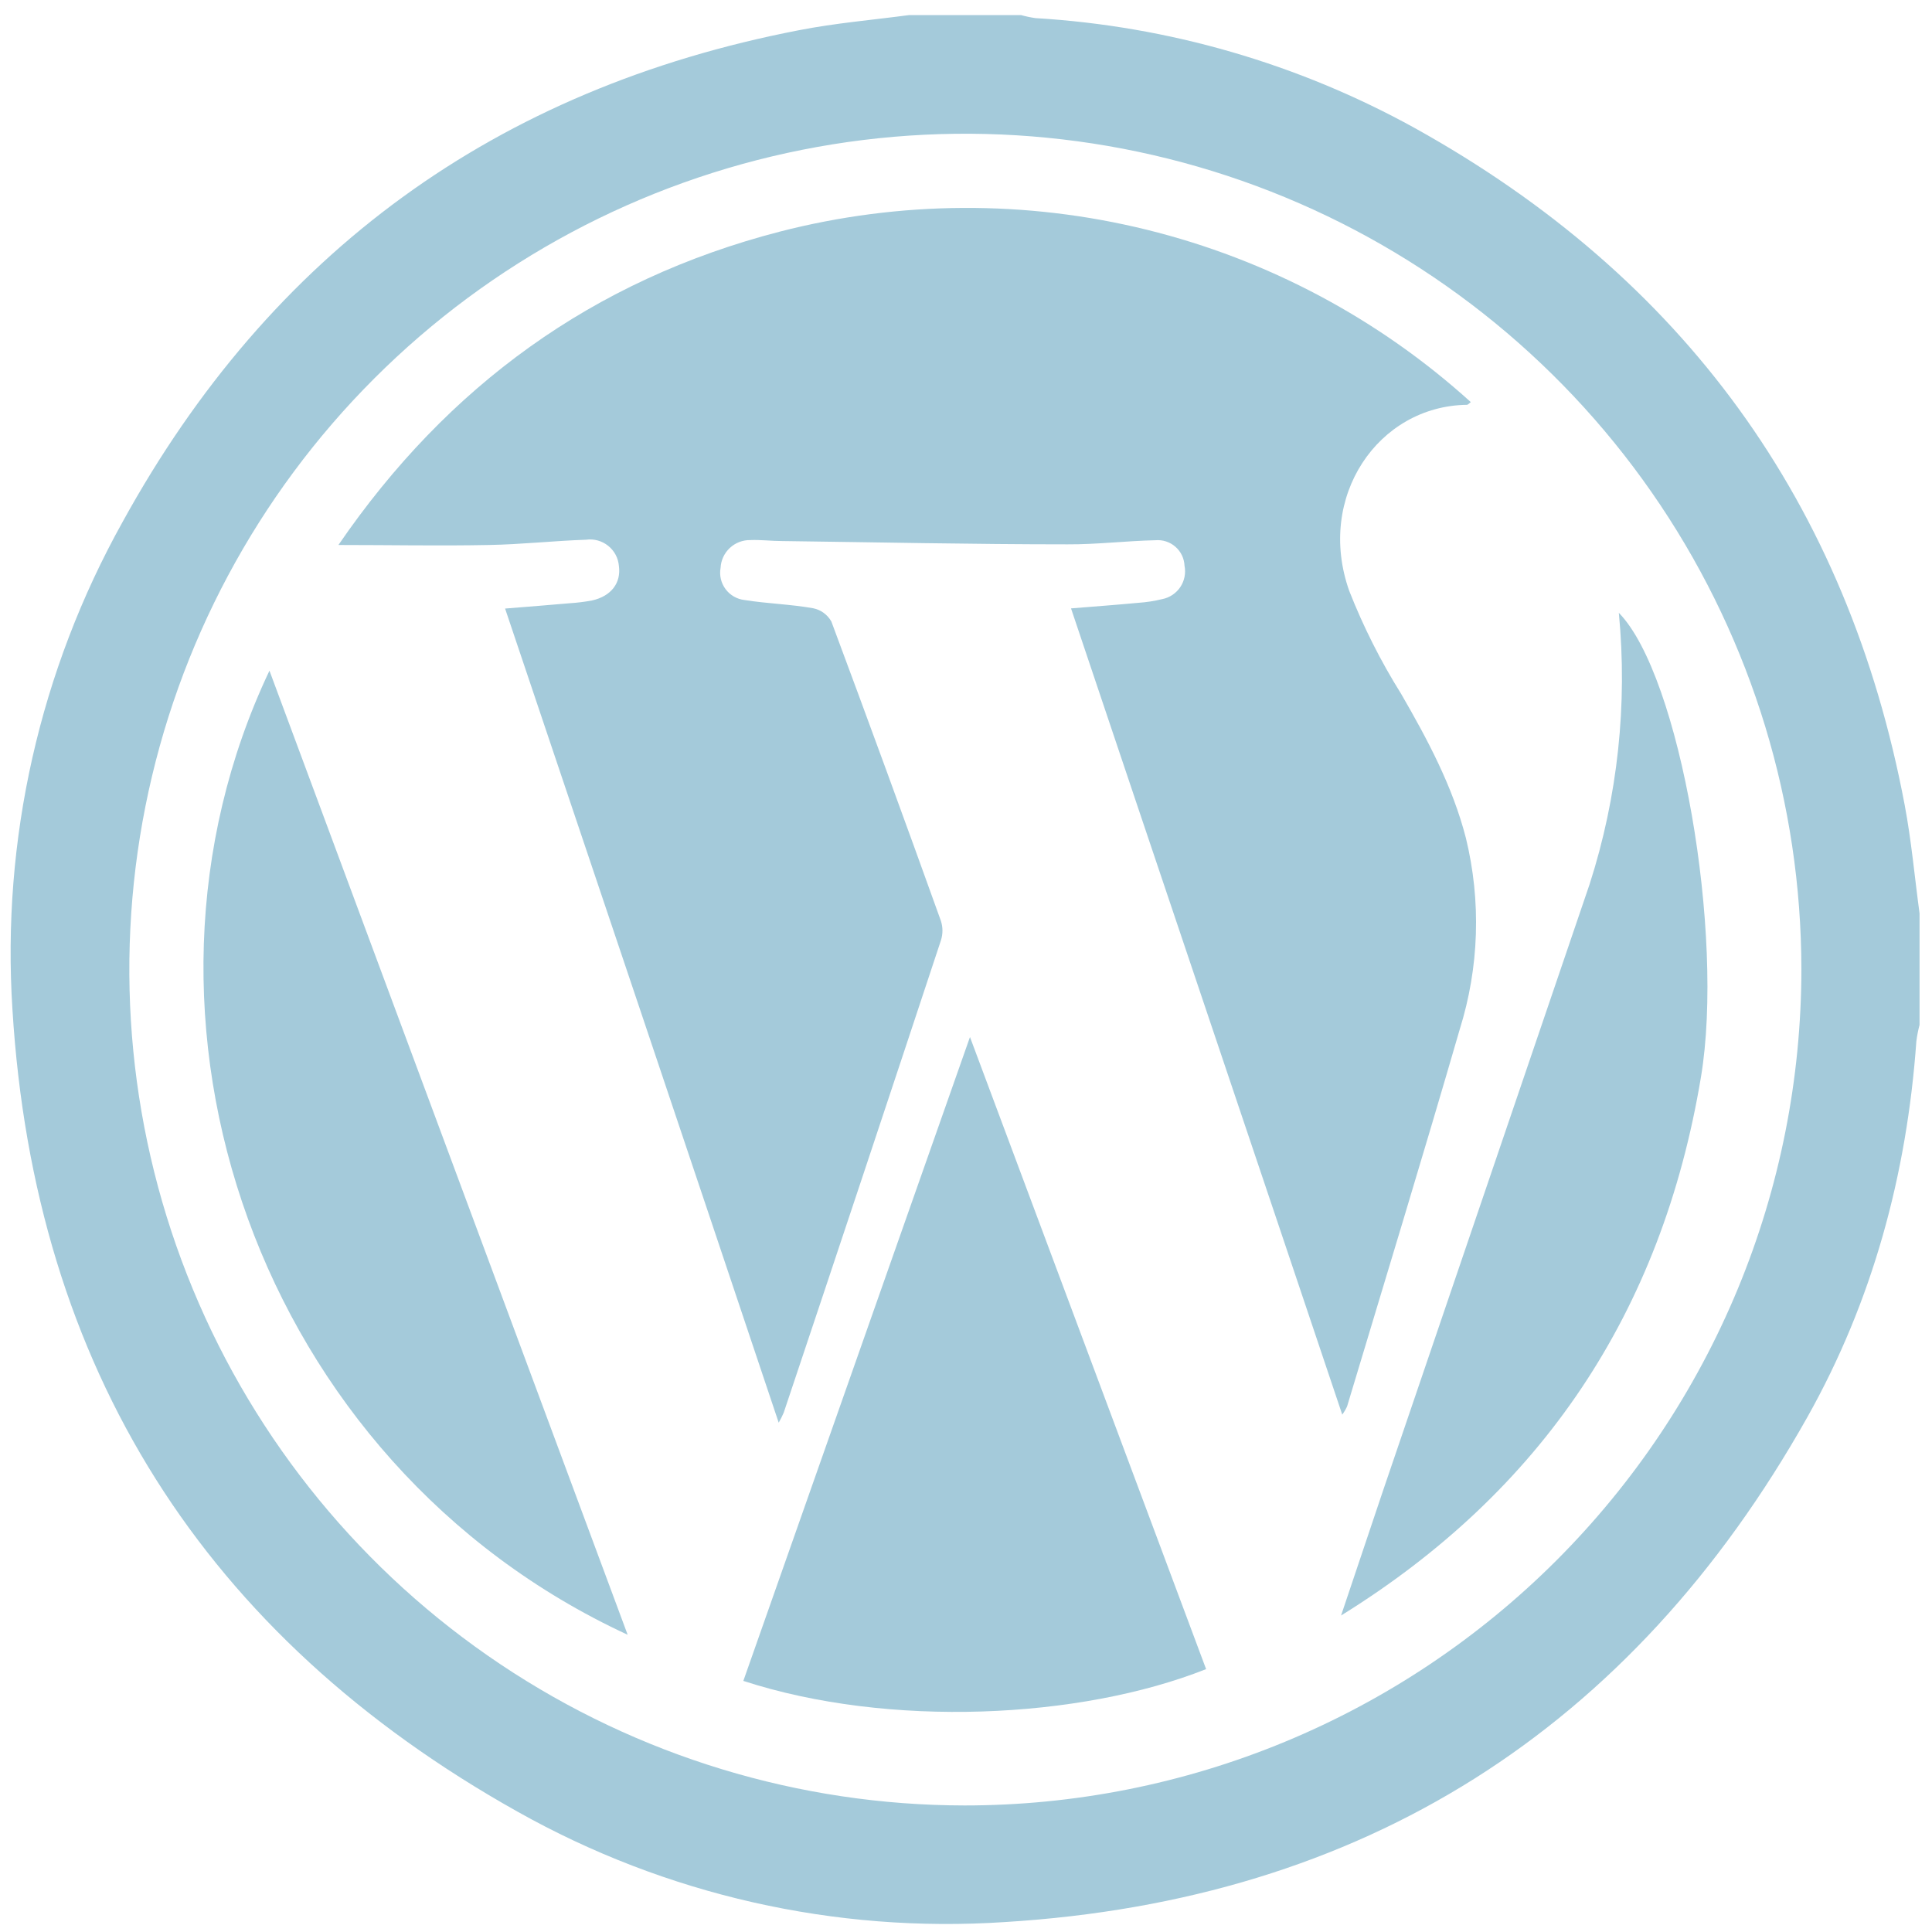
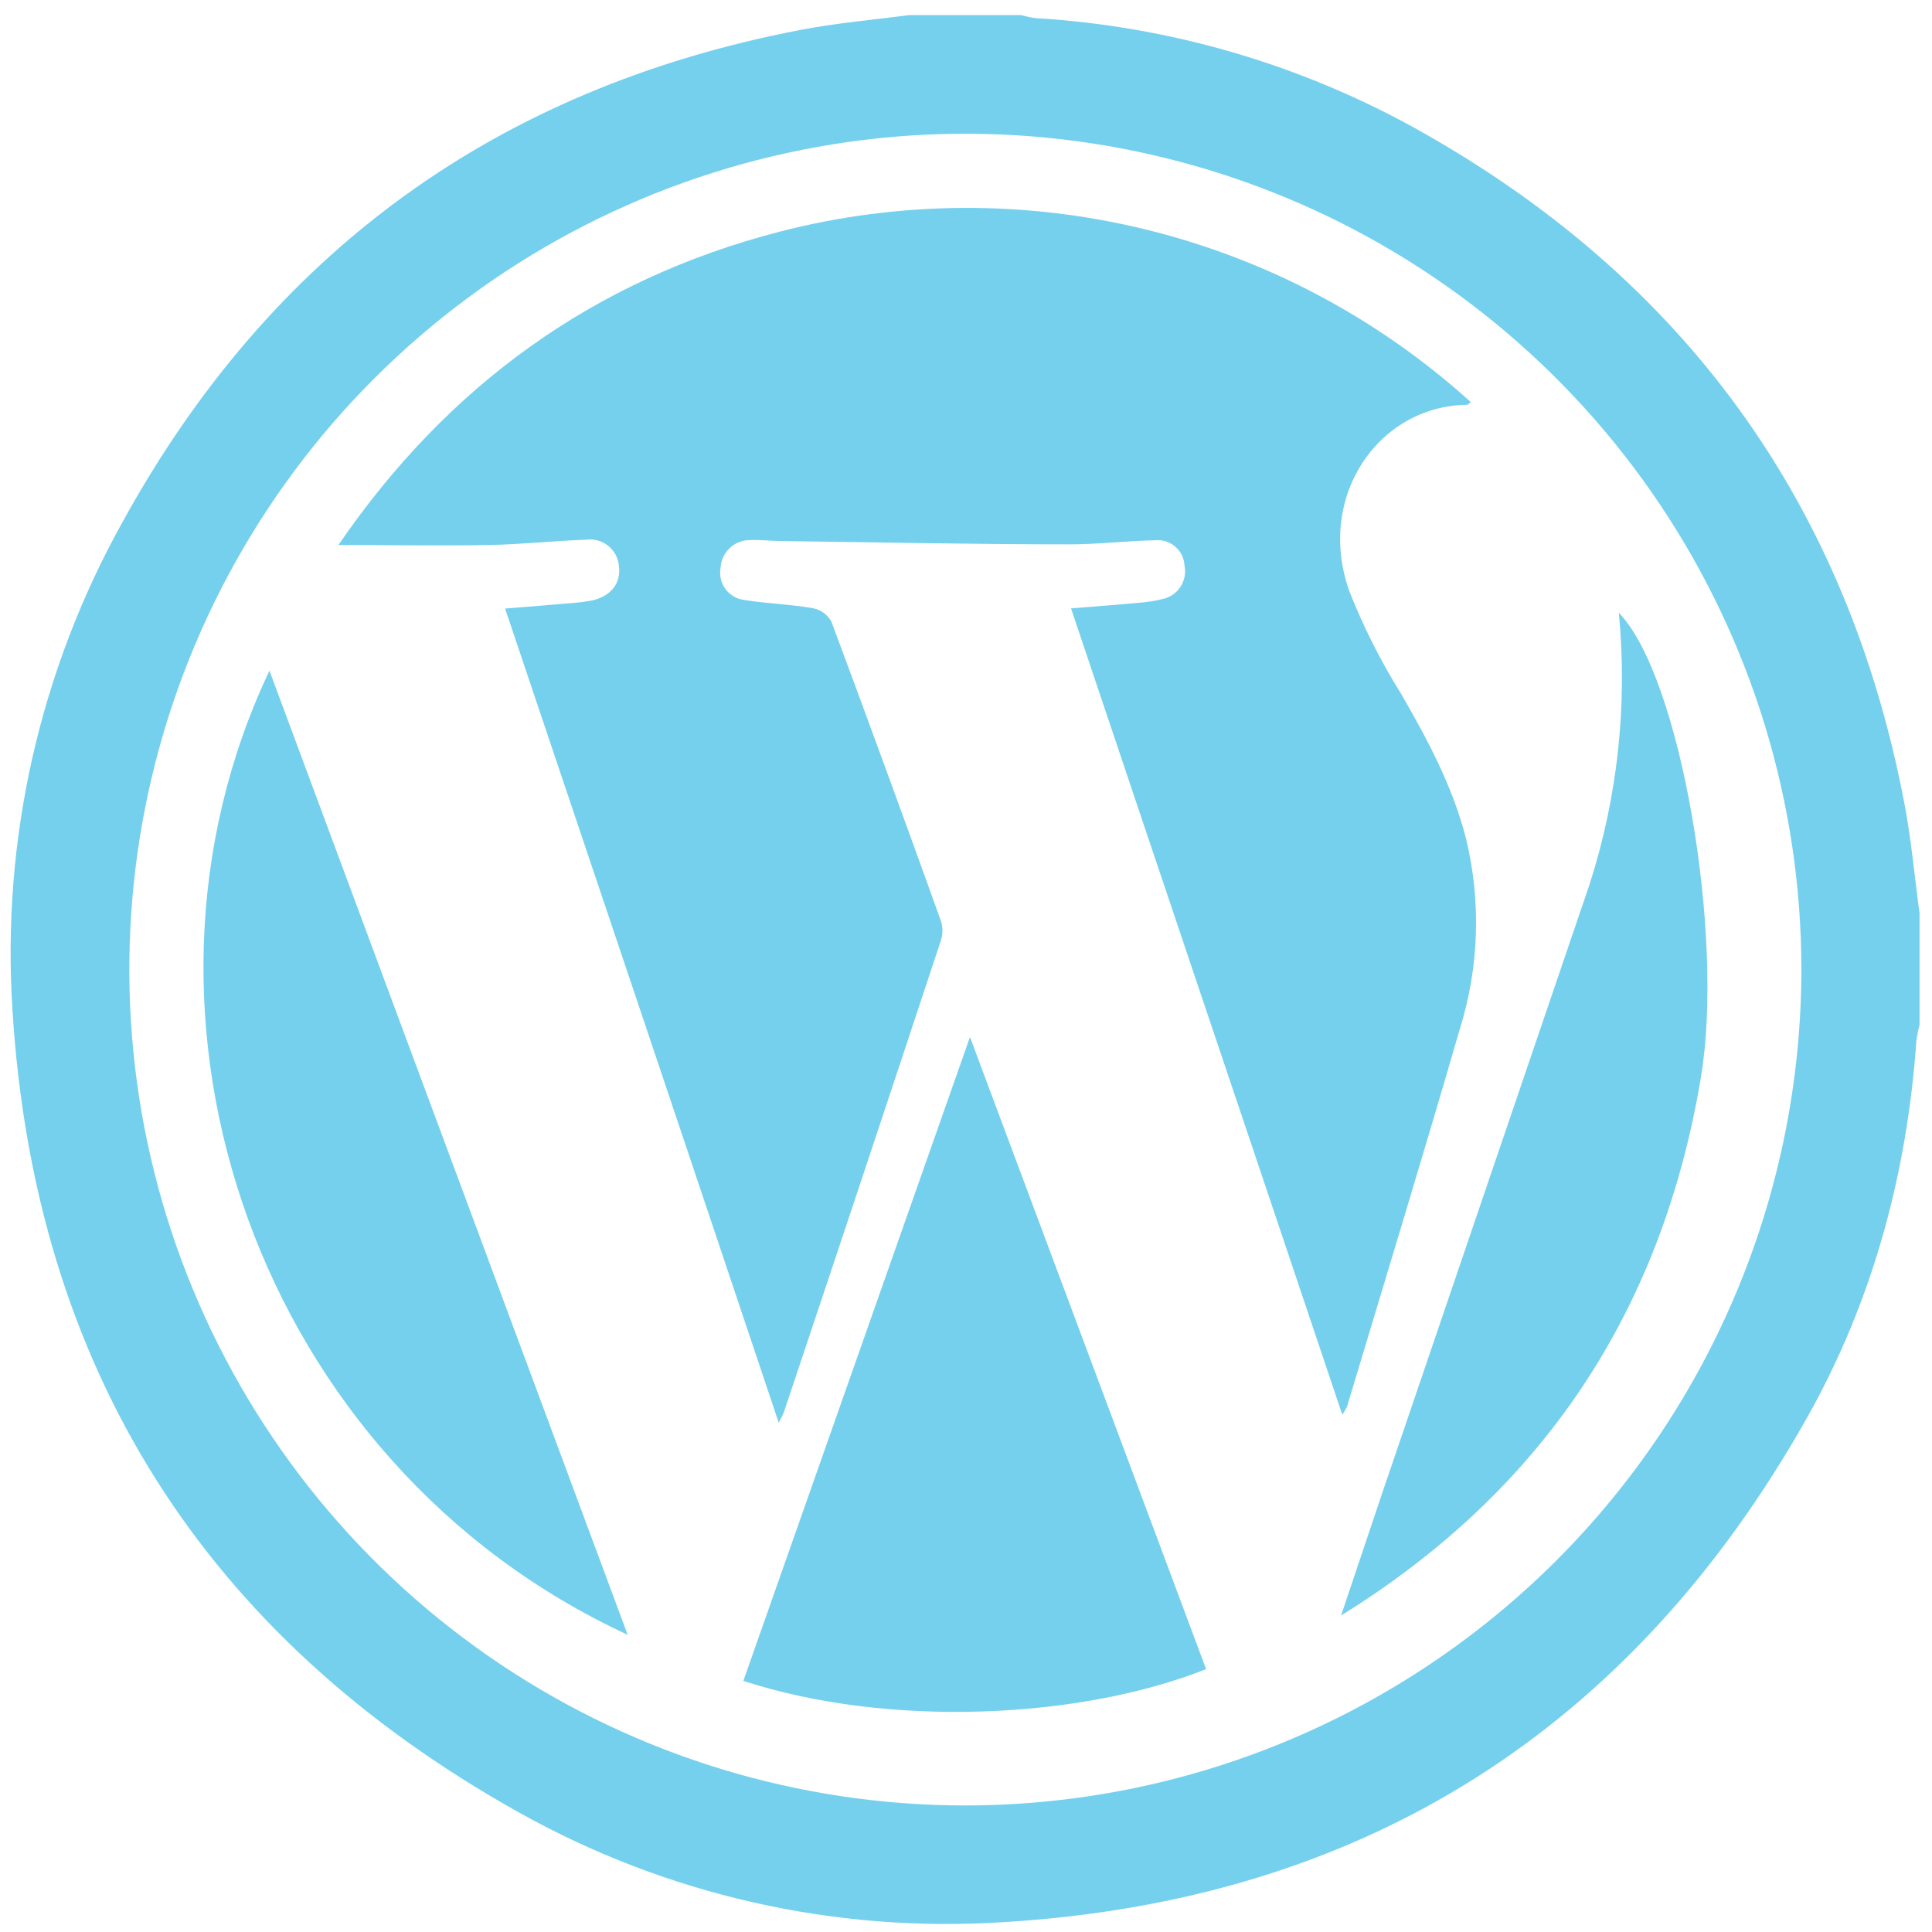
<svg xmlns="http://www.w3.org/2000/svg" width="72" height="72" viewBox="0 0 72 72" fill="none">
-   <path d="M33.88 0.562H38.05C38.226 0.611 38.406 0.649 38.587 0.675C43.547 0.971 48.378 2.371 52.727 4.773C62.724 10.328 68.854 18.736 70.983 30.005C71.234 31.336 71.353 32.692 71.536 34.039V38.195C71.482 38.396 71.443 38.6 71.417 38.806C71.063 43.769 69.786 48.487 67.352 52.818C60.797 64.465 50.805 70.808 37.454 71.629C31.125 72.052 24.811 70.622 19.283 67.513C7.618 60.977 1.283 50.97 0.464 37.624C0.057 31.298 1.482 24.988 4.569 19.45C10.086 9.417 18.486 3.31 29.769 1.127C31.125 0.861 32.509 0.745 33.88 0.562ZM67.132 36.109C67.127 29.951 65.296 23.932 61.871 18.813C58.446 13.695 53.58 9.706 47.889 7.351C42.197 4.996 35.935 4.381 29.894 5.583C23.852 6.786 18.303 9.751 13.947 14.105C9.591 18.46 6.624 24.007 5.42 30.047C4.217 36.087 4.831 42.348 7.185 48.039C9.539 53.73 13.528 58.596 18.647 62.021C23.766 65.446 29.785 67.278 35.945 67.284C40.041 67.285 44.096 66.48 47.88 64.914C51.664 63.348 55.102 61.052 57.999 58.157C60.895 55.262 63.192 51.825 64.759 48.042C66.326 44.259 67.132 40.204 67.132 36.109V36.109Z" fill="#A4CADA" />
-   <path d="M18.823 22.679C19.721 22.606 20.48 22.548 21.243 22.48C21.52 22.462 21.797 22.428 22.07 22.376C22.777 22.217 23.151 21.724 23.065 21.094C23.053 20.948 23.012 20.805 22.943 20.675C22.874 20.546 22.779 20.432 22.664 20.34C22.549 20.248 22.417 20.181 22.276 20.142C22.134 20.103 21.986 20.094 21.84 20.114C20.633 20.154 19.433 20.289 18.226 20.31C16.388 20.347 14.551 20.31 12.612 20.31C16.676 14.379 22.107 10.434 29.053 8.634C33.537 7.478 38.239 7.453 42.735 8.561C47.231 9.67 51.381 11.877 54.812 14.985C54.76 15.022 54.714 15.083 54.668 15.086C51.363 15.129 49.041 18.514 50.282 22.021C50.807 23.356 51.454 24.64 52.215 25.856C53.204 27.567 54.129 29.293 54.628 31.224C55.204 33.582 55.125 36.052 54.398 38.368C53.038 43.06 51.608 47.733 50.202 52.413C50.153 52.521 50.092 52.623 50.022 52.719C46.652 42.68 43.283 32.706 39.914 22.673C40.812 22.6 41.617 22.541 42.423 22.465C42.723 22.445 43.022 22.399 43.314 22.327C43.45 22.3 43.58 22.247 43.695 22.169C43.81 22.092 43.91 21.993 43.987 21.878C44.064 21.762 44.117 21.633 44.144 21.497C44.171 21.361 44.171 21.221 44.144 21.085C44.138 20.95 44.105 20.817 44.047 20.695C43.989 20.574 43.906 20.465 43.804 20.376C43.703 20.287 43.584 20.22 43.455 20.178C43.327 20.136 43.191 20.121 43.057 20.133C41.966 20.157 40.879 20.292 39.789 20.286C36.242 20.286 32.692 20.209 29.145 20.163C28.75 20.163 28.355 20.111 27.963 20.127C27.68 20.122 27.406 20.227 27.199 20.42C26.992 20.613 26.868 20.879 26.854 21.161C26.829 21.299 26.832 21.441 26.864 21.577C26.896 21.713 26.955 21.842 27.039 21.954C27.123 22.067 27.228 22.161 27.35 22.231C27.471 22.301 27.606 22.345 27.745 22.361C28.591 22.496 29.454 22.517 30.3 22.667C30.443 22.695 30.578 22.754 30.696 22.84C30.814 22.925 30.912 23.036 30.983 23.163C32.367 26.876 33.728 30.596 35.066 34.322C35.141 34.557 35.141 34.809 35.066 35.044C33.124 40.916 31.171 46.784 29.206 52.648C29.151 52.775 29.089 52.899 29.02 53.019C25.611 42.839 22.235 32.81 18.823 22.679Z" fill="#A4CADA" />
-   <path d="M44.948 62.203C40.253 64.067 33.108 64.404 27.702 62.642C30.5 54.694 33.298 46.749 36.148 38.647L44.948 62.203Z" fill="#A4CADA" />
-   <path d="M10.042 24.994L23.391 60.923C9.595 54.542 3.9 37.937 10.042 24.994Z" fill="#A4CADA" />
-   <path d="M49.978 60.205C50.495 58.674 51.011 57.139 51.526 55.599C54.097 48.052 56.669 40.503 59.24 32.952C60.288 29.694 60.658 26.25 60.329 22.838C62.618 25.172 64.273 34.84 63.39 40.137C61.93 48.915 57.458 55.572 49.978 60.205Z" fill="#A4CADA" />
+   <path d="M33.88 0.562H38.05C38.226 0.611 38.406 0.649 38.587 0.675C43.547 0.971 48.378 2.371 52.727 4.773C62.724 10.328 68.854 18.736 70.983 30.005C71.234 31.336 71.353 32.692 71.536 34.039V38.195C71.482 38.396 71.443 38.6 71.417 38.806C71.063 43.769 69.786 48.487 67.352 52.818C60.797 64.465 50.805 70.808 37.454 71.629C31.125 72.052 24.811 70.622 19.283 67.513C7.618 60.977 1.283 50.97 0.464 37.624C0.057 31.298 1.482 24.988 4.569 19.45C10.086 9.417 18.486 3.31 29.769 1.127C31.125 0.861 32.509 0.745 33.88 0.562ZM67.132 36.109C67.127 29.951 65.296 23.932 61.871 18.813C58.446 13.695 53.58 9.706 47.889 7.351C42.197 4.996 35.935 4.381 29.894 5.583C23.852 6.786 18.303 9.751 13.947 14.105C9.591 18.46 6.624 24.007 5.42 30.047C4.217 36.087 4.831 42.348 7.185 48.039C9.539 53.73 13.528 58.596 18.647 62.021C23.766 65.446 29.785 67.278 35.945 67.284C40.041 67.285 44.096 66.48 47.88 64.914C51.664 63.348 55.102 61.052 57.999 58.157C60.895 55.262 63.192 51.825 64.759 48.042C66.326 44.259 67.132 40.204 67.132 36.109V36.109Z" fill="#75D0EE" />
+   <path d="M18.823 22.679C19.721 22.606 20.48 22.548 21.243 22.48C21.52 22.462 21.797 22.428 22.07 22.376C22.777 22.217 23.151 21.724 23.065 21.094C23.053 20.948 23.012 20.805 22.943 20.675C22.874 20.546 22.779 20.432 22.664 20.34C22.549 20.248 22.417 20.181 22.276 20.142C22.134 20.103 21.986 20.094 21.84 20.114C20.633 20.154 19.433 20.289 18.226 20.31C16.388 20.347 14.551 20.31 12.612 20.31C16.676 14.379 22.107 10.434 29.053 8.634C33.537 7.478 38.239 7.453 42.735 8.561C47.231 9.67 51.381 11.877 54.812 14.985C54.76 15.022 54.714 15.083 54.668 15.086C51.363 15.129 49.041 18.514 50.282 22.021C50.807 23.356 51.454 24.64 52.215 25.856C53.204 27.567 54.129 29.293 54.628 31.224C55.204 33.582 55.125 36.052 54.398 38.368C53.038 43.06 51.608 47.733 50.202 52.413C50.153 52.521 50.092 52.623 50.022 52.719C46.652 42.68 43.283 32.706 39.914 22.673C40.812 22.6 41.617 22.541 42.423 22.465C42.723 22.445 43.022 22.399 43.314 22.327C43.45 22.3 43.58 22.247 43.695 22.169C43.81 22.092 43.91 21.993 43.987 21.878C44.064 21.762 44.117 21.633 44.144 21.497C44.171 21.361 44.171 21.221 44.144 21.085C44.138 20.95 44.105 20.817 44.047 20.695C43.989 20.574 43.906 20.465 43.804 20.376C43.703 20.287 43.584 20.22 43.455 20.178C43.327 20.136 43.191 20.121 43.057 20.133C41.966 20.157 40.879 20.292 39.789 20.286C36.242 20.286 32.692 20.209 29.145 20.163C28.75 20.163 28.355 20.111 27.963 20.127C27.68 20.122 27.406 20.227 27.199 20.42C26.992 20.613 26.868 20.879 26.854 21.161C26.829 21.299 26.832 21.441 26.864 21.577C26.896 21.713 26.955 21.842 27.039 21.954C27.123 22.067 27.228 22.161 27.35 22.231C27.471 22.301 27.606 22.345 27.745 22.361C28.591 22.496 29.454 22.517 30.3 22.667C30.443 22.695 30.578 22.754 30.696 22.84C30.814 22.925 30.912 23.036 30.983 23.163C32.367 26.876 33.728 30.596 35.066 34.322C35.141 34.557 35.141 34.809 35.066 35.044C33.124 40.916 31.171 46.784 29.206 52.648C29.151 52.775 29.089 52.899 29.02 53.019C25.611 42.839 22.235 32.81 18.823 22.679Z" fill="#75D0EE" />
+   <path d="M44.948 62.203C40.253 64.067 33.108 64.404 27.702 62.642C30.5 54.694 33.298 46.749 36.148 38.647L44.948 62.203Z" fill="#75D0EE" />
+   <path d="M10.042 24.994L23.391 60.923C9.595 54.542 3.9 37.937 10.042 24.994Z" fill="#75D0EE" />
+   <path d="M49.978 60.205C50.495 58.674 51.011 57.139 51.526 55.599C54.097 48.052 56.669 40.503 59.24 32.952C60.288 29.694 60.658 26.25 60.329 22.838C62.618 25.172 64.273 34.84 63.39 40.137C61.93 48.915 57.458 55.572 49.978 60.205Z" fill="#75D0EE" />
</svg>
